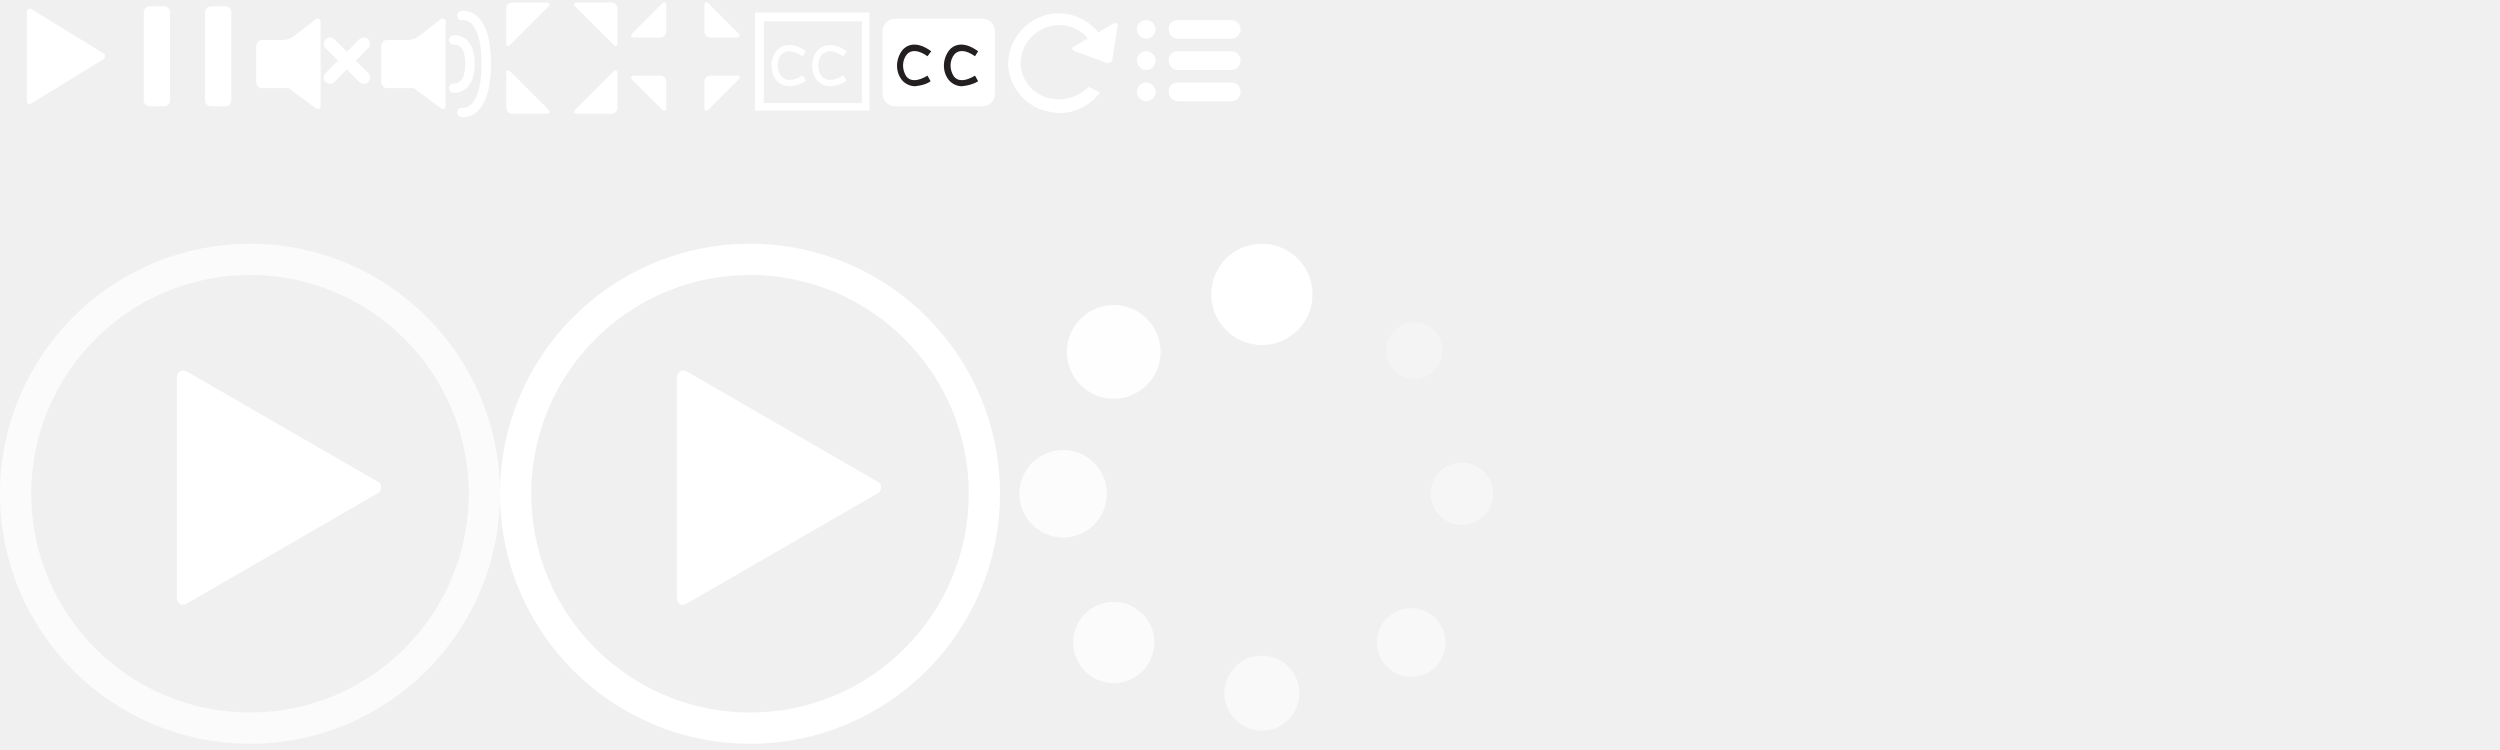
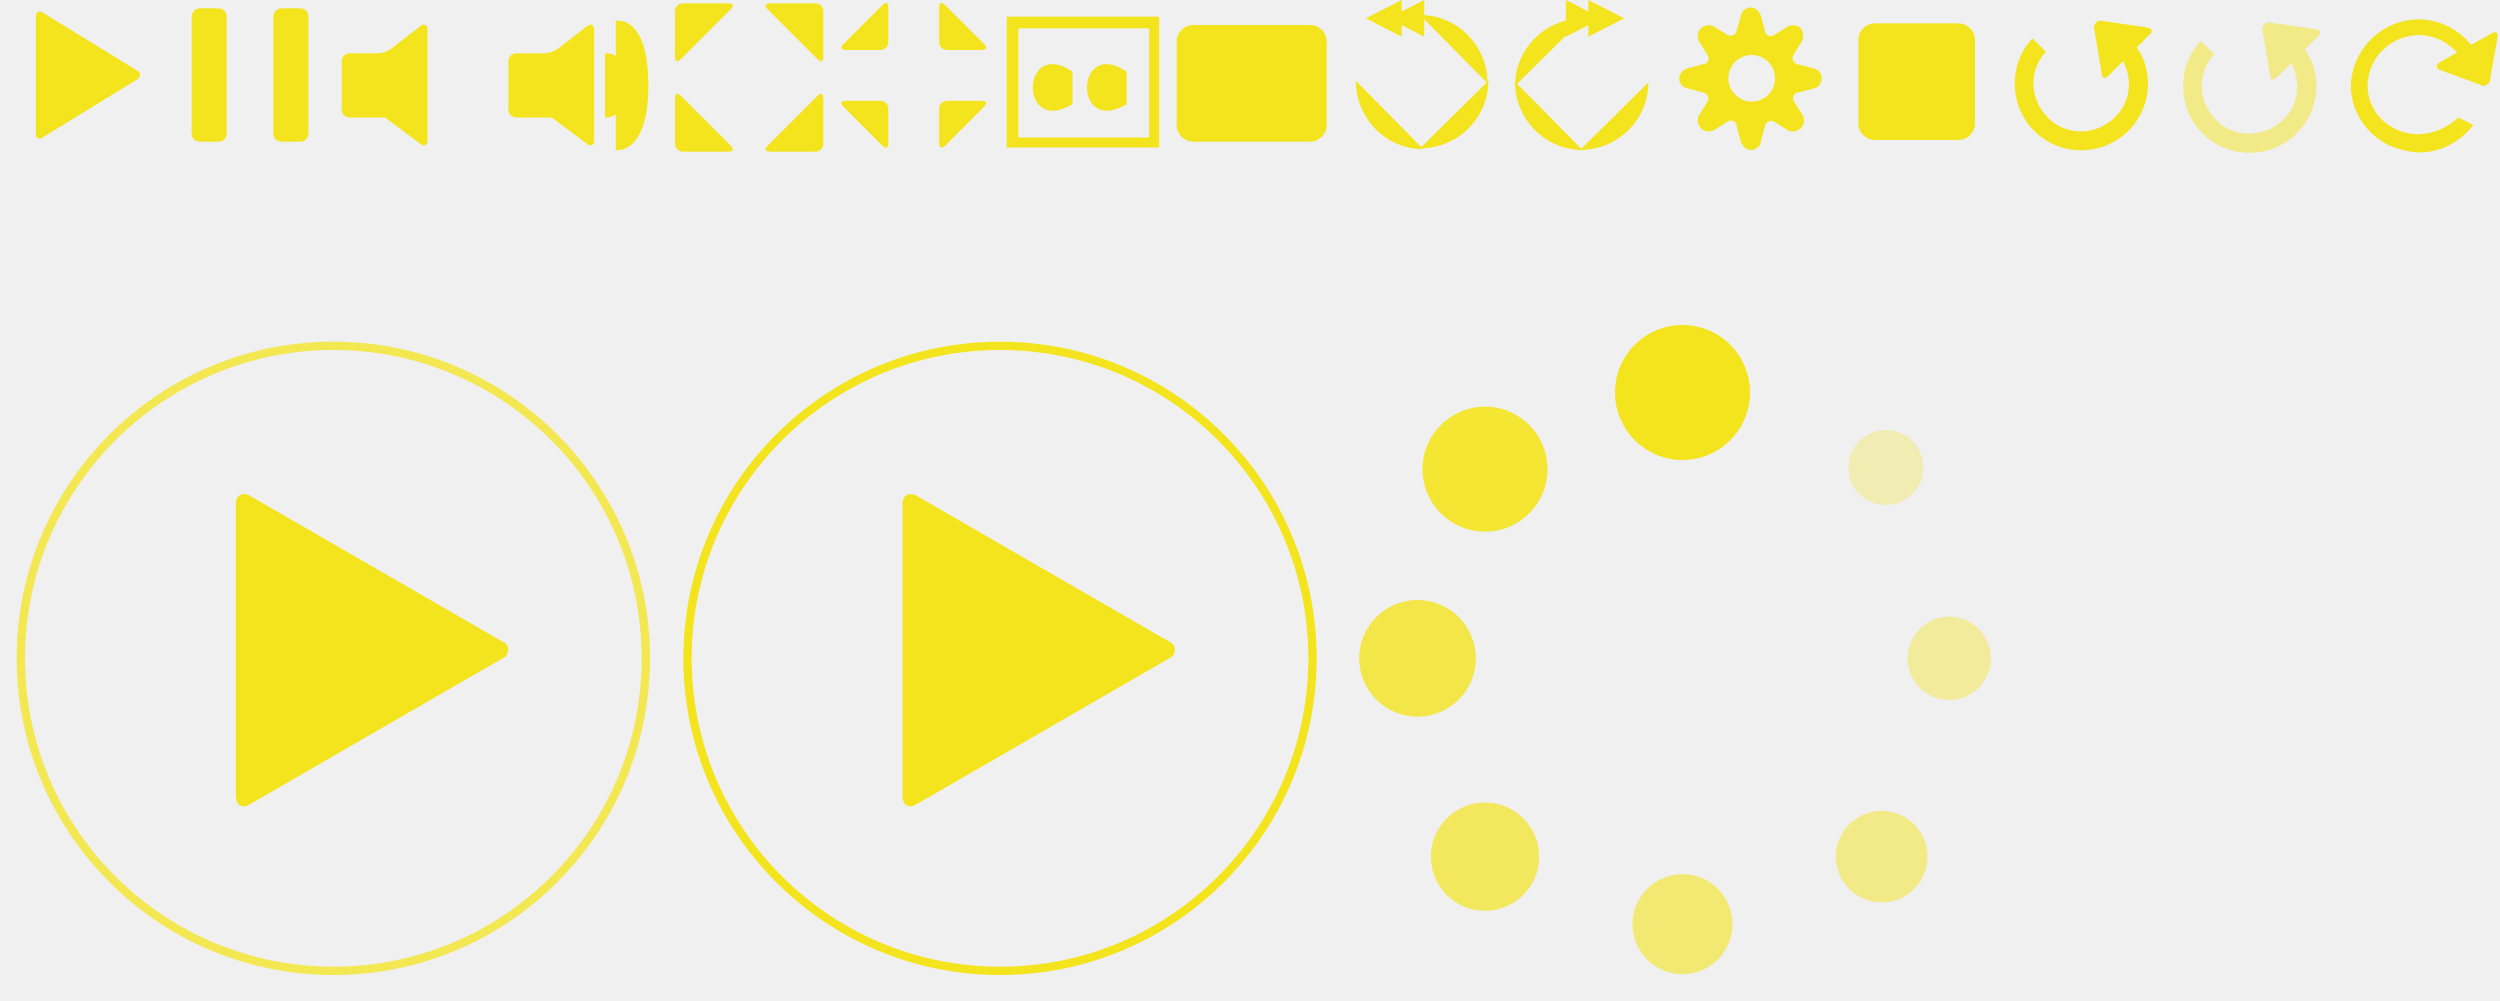
- <svg xmlns="http://www.w3.org/2000/svg" width="400" height="120" viewBox="0 0 400 120">
-   <style>.st0{fill:#FFFFFF;width:16px;height:16px} .st1{fill:none;stroke:#FFFFFF;stroke-width:1.5;stroke-linecap:round;} .st2{fill:none;stroke:#FFFFFF;stroke-width:2;stroke-linecap:round;} .st3{fill:none;stroke:#FFFFFF;} .st4{fill:#231F20;} .st5{opacity:0.75;fill:none;stroke:#FFFFFF;stroke-width:5;enable-background:new;} .st6{fill:none;stroke:#FFFFFF;stroke-width:5;} .st7{opacity:0.4;fill:#FFFFFF;enable-background:new;} .st8{opacity:0.6;fill:#FFFFFF;enable-background:new;} .st9{opacity:0.8;fill:#FFFFFF;enable-background:new;} .st10{opacity:0.9;fill:#FFFFFF;enable-background:new;} .st11{opacity:0.3;fill:#FFFFFF;enable-background:new;} .st12{opacity:0.5;fill:#FFFFFF;enable-background:new;} .st13{opacity:0.7;fill:#FFFFFF;enable-background:new;}</style>
-   <path class="st0" d="M16.5 8.5c.3.1.4.5.2.8-.1.1-.1.2-.2.2l-11.4 7c-.5.3-.8.1-.8-.5V2c0-.5.4-.8.8-.5l11.4 7z" />
-   <path class="st0" d="M24 1h2.2c.6 0 1 .4 1 1v14c0 .6-.4 1-1 1H24c-.6 0-1-.4-1-1V2c0-.5.4-1 1-1zm9.8 0H36c.6 0 1 .4 1 1v14c0 .6-.4 1-1 1h-2.2c-.6 0-1-.4-1-1V2c0-.5.4-1 1-1z" />
-   <path class="st0" d="M81 1.4c0-.6.4-1 1-1h5.4c.6 0 .7.3.3.7l-6 6c-.4.4-.7.3-.7-.3V1.4zm0 15.8c0 .6.4 1 1 1h5.4c.6 0 .7-.3.3-.7l-6-6c-.4-.4-.7-.3-.7.3v5.4zM98.8 1.4c0-.6-.4-1-1-1h-5.4c-.6 0-.7.3-.3.7l6 6c.4.4.7.3.7-.3V1.4zm0 15.8c0 .6-.4 1-1 1h-5.4c-.6 0-.7-.3-.3-.7l6-6c.4-.4.7-.3.7.3v5.4z" />
-   <path class="st0" d="M112.7 5c0 .6.4 1 1 1h4.1c.6 0 .7-.3.3-.7L113.4.6c-.4-.4-.7-.3-.7.3V5zm-7.1 1c.6 0 1-.4 1-1V.9c0-.6-.3-.7-.7-.3l-4.7 4.7c-.4.4-.3.7.3.7h4.1zm1 7.1c0-.6-.4-1-1-1h-4.1c-.6 0-.7.3-.3.7l4.7 4.7c.4.4.7.3.7-.3v-4.1zm7.1-1c-.6 0-1 .4-1 1v4.1c0 .5.3.7.7.3l4.7-4.7c.4-.4.3-.7-.3-.7h-4.1z" />
-   <path class="st0" d="M67 5.8c-.5.4-1.2.6-1.8.6H62c-.6 0-1 .4-1 1v5.7c0 .6.4 1 1 1h4.2c.3.2.5.4.8.6l3.5 2.6c.4.3.8.1.8-.4V3.5c0-.5-.4-.7-.8-.4L67 5.8z" />
-   <path class="st1" d="M73.9 2.5s3.9-.8 3.9 7.7-3.9 7.8-3.9 7.8" />
-   <path class="st1" d="M72.6 6.4s2.6-.4 2.6 3.8-2.6 3.9-2.6 3.9" />
-   <path class="st0" d="M47 5.8c-.5.4-1.2.6-1.8.6H42c-.6 0-1 .4-1 1v5.7c0 .6.4 1 1 1h4.2c.3.2.5.4.8.6l3.5 2.6c.4.3.8.1.8-.4V3.5c0-.5-.4-.7-.8-.4L47 5.8z" />
-   <path class="st2" d="M52.8 7l5.4 5.4m-5.4 0L58.2 7" />
-   <path class="st3" d="M128.7 8.6c-6.2-4.2-6.5 7.8 0 3.9m6.5-3.9c-6.2-4.2-6.5 7.8 0 3.9" />
-   <path class="st0" d="M122.2 3.4h15.7v13.1h-15.7V3.4zM120.8 2v15.7h18.3V2h-18.3z" />
-   <path class="st0" d="M143.2 3h14c1.1 0 2 .9 2 2v10c0 1.1-.9 2-2 2h-14c-1.1 0-2-.9-2-2V5c0-1.1.9-2 2-2z" />
-   <path class="st4" d="M146.4 13.8c-.8 0-1.6-.4-2.1-1-1.1-1.4-1-3.4.1-4.8.5-.6 2-1.7 4.6.2l-.6.8c-1.4-1-2.6-1.1-3.3-.3-.8 1-.8 2.4-.1 3.5.7.9 1.9.8 3.4-.1l.5.9c-.7.5-1.6.7-2.5.8zm7.5 0c-.8 0-1.6-.4-2.1-1-1.1-1.4-1-3.4.1-4.8.5-.6 2-1.7 4.6.2l-.5.8c-1.4-1-2.6-1.1-3.3-.3-.8 1-.8 2.4-.1 3.5.7.9 1.9.8 3.4-.1l.5.9c-.8.5-1.7.7-2.6.8z" />
-   <path class="st0" d="M60.3 77c.6.2.8.8.6 1.4-.1.3-.3.5-.6.6L30 96.5c-1 .6-1.7.1-1.7-1v-35c0-1.1.8-1.5 1.7-1L60.3 77z" />
-   <path class="st5" d="M2.5 79c0-20.7 16.8-37.5 37.5-37.5S77.5 58.3 77.5 79 60.7 116.5 40 116.5 2.5 99.7 2.5 79z" />
-   <path class="st0" d="M140.3 77c.6.2.8.8.6 1.4-.1.3-.3.5-.6.6L110 96.5c-1 .6-1.7.1-1.7-1v-35c0-1.1.8-1.5 1.7-1L140.3 77z" />
-   <path class="st6" d="M82.5 79c0-20.7 16.8-37.5 37.5-37.5s37.5 16.8 37.5 37.5-16.8 37.5-37.5 37.5S82.5 99.7 82.5 79z" />
-   <circle class="st0" cx="201.9" cy="47.1" r="8.1" />
-   <circle class="st7" cx="233.9" cy="79" r="5" />
-   <circle class="st8" cx="201.9" cy="110.9" r="6" />
-   <circle class="st9" cx="170.1" cy="79" r="7" />
-   <circle class="st10" cx="178.2" cy="56.3" r="7.5" />
-   <circle class="st11" cx="226.3" cy="56.1" r="4.5" />
-   <circle class="st12" cx="225.8" cy="102.8" r="5.5" />
-   <circle class="st13" cx="178.2" cy="102.8" r="6.5" />
-   <path class="st0" d="M178 9.4c0 .4-.4.7-.9.7-.1 0-.2 0-.2-.1L172 8.2c-.5-.2-.6-.6-.1-.8l6.2-3.6c.5-.3.8-.1.7.5l-.8 5.1z" />
-   <path class="st0" d="M169.4 15.9c-1 0-2-.2-2.9-.7-2-1-3.2-3-3.2-5.2.1-3.4 2.9-6 6.3-6 2.5.1 4.8 1.7 5.6 4.1l.1-.1 2.1 1.1c-.6-4.4-4.7-7.5-9.1-6.9-3.9.6-6.9 3.9-7 7.9 0 2.9 1.7 5.6 4.3 7 1.2.6 2.5.9 3.8 1 2.6 0 5-1.2 6.6-3.3l-1.8-.9c-1.2 1.2-3 2-4.8 2z" />
-   <path class="st0" d="M183.4 3.2c.8 0 1.5.7 1.5 1.5s-.7 1.5-1.5 1.5-1.5-.7-1.5-1.5c0-.9.7-1.5 1.5-1.5zm5.1 0h8.5c.9 0 1.5.7 1.5 1.5s-.7 1.5-1.5 1.5h-8.5c-.9 0-1.5-.7-1.5-1.5-.1-.9.6-1.5 1.5-1.5zm-5.1 5c.8 0 1.5.7 1.5 1.5s-.7 1.5-1.5 1.5-1.5-.7-1.5-1.5c0-.9.7-1.5 1.5-1.5zm5.1 0h8.5c.9 0 1.5.7 1.5 1.5s-.7 1.5-1.5 1.5h-8.5c-.9 0-1.5-.7-1.5-1.5-.1-.9.6-1.5 1.5-1.5zm-5.1 5c.8 0 1.5.7 1.5 1.5s-.7 1.5-1.5 1.5-1.5-.7-1.5-1.5c0-.9.7-1.5 1.5-1.5zm5.1 0h8.5c.9 0 1.5.7 1.5 1.5s-.7 1.5-1.5 1.5h-8.5c-.9 0-1.5-.7-1.5-1.5-.1-.9.6-1.5 1.5-1.5z" />
+ <svg xmlns="http://www.w3.org/2000/svg" version="1.1" id="Layer_1" x="0px" y="0px" viewBox="0 0 300 120" style="enable-background:new 0 0 300 120;" xml:space="preserve">
+   <style type="text/css">
+ 	.st0{fill:#F4E41E;}
+ 	.st1{opacity:0.5;}
+ 	.st2{opacity:0.75;fill:none;stroke:#F4E41E;stroke-miterlimit:10;enable-background:new    ;}
+ 	.st3{fill:none;stroke:#F4E41E;stroke-miterlimit:10;}
+ 	.st4{opacity:0.4;fill:#F4E41E;enable-background:new    ;}
+ 	.st5{opacity:0.6;fill:#F4E41E;enable-background:new    ;}
+ 	.st6{opacity:0.8;fill:#F4E41E;enable-background:new    ;}
+ 	.st7{opacity:0.9;fill:#F4E41E;enable-background:new    ;}
+ 	.st8{opacity:0.3;fill:#F4E41E;enable-background:new    ;}
+ 	.st9{opacity:0.5;fill:#F4E41E;enable-background:new    ;}
+ 	.st10{opacity:0.7;fill:#F4E41E;enable-background:new    ;}
+ </style>
+   <g id="controls">
+     <g id="play_pause">
+       <g id="play">
+         <g id="Polygon">
+           <path class="st0" d="M16.5,8.5c0.3,0.1,0.4,0.5,0.2,0.8c-0.1,0.1-0.1,0.2-0.2,0.2l-11.4,7c-0.5,0.3-0.8,0.1-0.8-0.5V2      c0-0.5,0.4-0.8,0.8-0.5L16.5,8.5z" />
+         </g>
+       </g>
+     </g>
+     <g id="pause">
+       <g>
+         <path class="st0" d="M24,1h2.2c0.6,0,1,0.4,1,1v14c0,0.6-0.4,1-1,1H24c-0.6,0-1-0.4-1-1V2C23,1.5,23.4,1,24,1z" />
+         <path class="st0" d="M33.8,1H36c0.6,0,1,0.4,1,1v14c0,0.6-0.4,1-1,1h-2.2c-0.6,0-1-0.4-1-1V2C32.8,1.5,33.2,1,33.8,1z" />
+       </g>
+     </g>
+     <g id="fullscreen">
+       <g id="enter">
+         <path class="st0" d="M81,1.4c0-0.6,0.4-1,1-1h5.4c0.6,0,0.7,0.3,0.3,0.7l-6,6C81.3,7.5,81,7.4,81,6.8V1.4z" />
+         <path class="st0" d="M81,17.2c0,0.6,0.4,1,1,1h5.4c0.6,0,0.7-0.3,0.3-0.7l-6-6c-0.4-0.4-0.7-0.3-0.7,0.3L81,17.2z" />
+         <path class="st0" d="M98.8,1.4c0-0.6-0.4-1-1-1h-5.4c-0.6,0-0.7,0.3-0.3,0.7l6,6c0.4,0.4,0.7,0.3,0.7-0.3     C98.8,6.8,98.8,1.4,98.8,1.4z" />
+         <path class="st0" d="M98.8,17.2c0,0.6-0.4,1-1,1h-5.4c-0.6,0-0.7-0.3-0.3-0.7l6-6c0.4-0.4,0.7-0.3,0.7,0.3     C98.8,11.8,98.8,17.2,98.8,17.2z" />
+       </g>
+     </g>
+     <g id="exit">
+       <g>
+         <path class="st0" d="M112.7,5c0,0.6,0.4,1,1,1h4.1c0.6,0,0.7-0.3,0.3-0.7l-4.7-4.7c-0.4-0.4-0.7-0.3-0.7,0.3     C112.7,0.9,112.7,5,112.7,5z" />
+         <path class="st0" d="M105.6,6c0.6,0,1-0.4,1-1V0.9c0-0.6-0.3-0.7-0.7-0.3l-4.7,4.7c-0.4,0.4-0.3,0.7,0.3,0.7L105.6,6z" />
+         <path class="st0" d="M106.6,13.1c0-0.6-0.4-1-1-1h-4.1c-0.6,0-0.7,0.3-0.3,0.7l4.7,4.7c0.4,0.4,0.7,0.3,0.7-0.3     C106.6,17.2,106.6,13.1,106.6,13.1z" />
+         <path class="st0" d="M113.7,12.1c-0.6,0-1,0.4-1,1v4.1c0,0.5,0.3,0.7,0.7,0.3l4.7-4.7c0.4-0.4,0.3-0.7-0.3-0.7H113.7z" />
+       </g>
+     </g>
+     <g id="volume">
+       <path class="st0" d="M67,5.8c-0.5,0.4-1.2,0.6-1.8,0.6H62c-0.6,0-1,0.4-1,1v5.7c0,0.6,0.4,1,1,1h3.2c0.3,0,0.7,0,1,0    c0.3,0.2,0.5,0.4,0.8,0.6l3.5,2.6c0.4,0.3,0.8,0.1,0.8-0.4V3.5c0-0.5-0.4-0.7-0.8-0.4L67,5.8z" />
+       <g id="volume-2">
+         <g id="soundbars">
+           <path class="st0" d="M73.9,2.5c0,0,3.9-0.8,3.9,7.7S73.9,18,73.9,18" />
+           <path class="st0" d="M72.6,6.4c0,0,2.6-0.4,2.6,3.8s-2.6,3.9-2.6,3.9" />
+         </g>
+       </g>
+     </g>
+     <g id="closed_captions">
+       <path class="st0" d="M128.7,8.6c-6.2-4.2-6.5,7.8,0,3.9" />
+       <path class="st0" d="M135.2,8.6c-6.2-4.2-6.5,7.8,0,3.9" />
+       <path class="st0" d="M122.2,3.4h15.7v13.1h-15.7V3.4z M120.8,2v15.7h18.3V2H120.8z" />
+     </g>
+     <g id="muted">
+       <path class="st0" d="M47,5.8c-0.5,0.4-1.2,0.6-1.8,0.6H42c-0.6,0-1,0.4-1,1v5.7c0,0.6,0.4,1,1,1h3.2c0.3,0,0.7,0,1,0    c0.3,0.2,0.5,0.4,0.8,0.6l3.5,2.6c0.4,0.3,0.8,0.1,0.8-0.4V3.5c0-0.5-0.4-0.7-0.8-0.4L47,5.8z" />
+       <line class="st0" x1="52.8" y1="7" x2="58.2" y2="12.4" />
+       <line class="st0" x1="52.8" y1="12.4" x2="58.2" y2="7" />
+     </g>
+     <g id="skip_forward">
+       <g id="play_pause-2">
+         <g id="play-2">
+           <path id="Polygon-2" class="st0" d="M192.2,2.2l-4.3,2.2V0L192.2,2.2z" />
+         </g>
+       </g>
+       <g id="play_pause-3">
+         <g id="play-3">
+           <path id="Polygon-3" class="st0" d="M194.9,2.2l-4.3,2.2V0L194.9,2.2z" />
+         </g>
+       </g>
+       <path class="st0" d="M190,2.2c-4.5,0-8.2,3.6-8.2,8.1l0,0" />
+       <path class="st0" d="M181.8,9.8c0,4.5,3.6,8.2,8.1,8.2l0,0" />
+       <path class="st0" d="M189.6,18c4.5,0,8.2-3.6,8.2-8.1l0,0" />
+     </g>
+     <g id="skipback">
+       <path class="st0" d="M162.7,9.7c0,4.5,3.6,8.2,8.1,8.2l0,0" />
+       <path class="st0" d="M170.4,17.8c4.5,0,8.2-3.6,8.2-8.1l0,0" />
+       <path class="st0" d="M178.5,10c0-4.5-3.6-8.2-8.1-8.2l0,0" />
+       <g id="play_pause-4">
+         <g id="play-4">
+           <path id="Polygon-4" class="st0" d="M166.6,2.2l4.3,2.2V0L166.6,2.2z" />
+         </g>
+       </g>
+       <g id="play_pause-5">
+         <g id="play-5">
+           <path id="Polygon-5" class="st0" d="M163.9,2.2l4.3,2.2V0L163.9,2.2z" />
+         </g>
+       </g>
+     </g>
+     <g id="close_captions">
+       <path class="st0" d="M143.2,3h14c1.1,0,2,0.9,2,2v10c0,1.1-0.9,2-2,2h-14c-1.1,0-2-0.9-2-2V5C141.2,3.9,142.1,3,143.2,3z" />
+       <path class="st0" d="M146.4,13.8c-0.8,0-1.6-0.4-2.1-1c-1.1-1.4-1-3.4,0.1-4.8c0.5-0.6,2-1.7,4.6,0.2L148.4,9    c-1.4-1-2.6-1.1-3.3-0.3c-0.8,1-0.8,2.4-0.1,3.5c0.7,0.9,1.9,0.8,3.4-0.1l0.5,0.9C148.2,13.5,147.3,13.7,146.4,13.8z" />
+       <path class="st0" d="M153.9,13.8c-0.8,0-1.6-0.4-2.1-1c-1.1-1.4-1-3.4,0.1-4.8c0.5-0.6,2-1.7,4.6,0.2L156,9    c-1.4-1-2.6-1.1-3.3-0.3c-0.8,1-0.8,2.4-0.1,3.5c0.7,0.9,1.9,0.8,3.4-0.1l0.5,0.9C155.7,13.5,154.8,13.7,153.9,13.8z" />
+     </g>
+     <path class="st0" d="M218.6,9.4c0-0.6-0.4-1.1-1-1.2l-1.9-0.5c-0.4-0.1-0.6-0.4-0.6-0.8c0-0.1,0.1-0.2,0.1-0.3l1-1.6   c0.3-0.5,0.2-1.1-0.1-1.6l0,0c-0.4-0.4-1.1-0.5-1.6-0.2l-1.6,1c-0.3,0.2-0.8,0.2-1-0.2c-0.1-0.1-0.1-0.2-0.1-0.3l-0.5-1.8   c-0.2-0.6-0.7-1-1.2-1l0,0c-0.6,0-1.1,0.4-1.2,1l-0.5,1.8c-0.1,0.4-0.4,0.6-0.8,0.6c-0.1,0-0.2-0.1-0.3-0.1l-1.6-1   c-0.5-0.3-1.1-0.2-1.6,0.2l0,0c-0.4,0.4-0.5,1.1-0.2,1.6l1,1.6c0.2,0.3,0.2,0.8-0.2,1c-0.1,0.1-0.2,0.1-0.3,0.1l-1.9,0.5   c-0.6,0.2-1,0.7-1,1.2l0,0c0,0.6,0.4,1.1,1,1.2l1.9,0.5c0.4,0.1,0.6,0.4,0.6,0.8c0,0.1-0.1,0.2-0.1,0.3l-1,1.6   c-0.3,0.5-0.2,1.1,0.2,1.6l0,0c0.4,0.4,1.1,0.5,1.6,0.2l1.6-1c0.3-0.2,0.8-0.2,1,0.2c0.1,0.1,0.1,0.2,0.1,0.3l0.5,1.9   c0.2,0.6,0.7,1,1.2,1l0,0c0.6,0,1.1-0.4,1.2-1l0.5-1.9c0.1-0.4,0.4-0.6,0.8-0.6c0.1,0,0.2,0.1,0.3,0.1l1.6,1   c0.5,0.3,1.1,0.2,1.6-0.2l0,0c0.4-0.4,0.5-1.1,0.2-1.6l-1-1.6c-0.2-0.3-0.2-0.8,0.2-1c0.1-0.1,0.2-0.1,0.3-0.1l1.9-0.5   C218.2,10.5,218.6,10,218.6,9.4L218.6,9.4z M213,9.4c0,1.6-1.3,2.8-2.8,2.8s-2.8-1.3-2.8-2.8c0-1.6,1.3-2.8,2.8-2.8l0,0   C211.7,6.6,213,7.8,213,9.4L213,9.4z" />
+     <path class="st0" d="M225,2.8h10c1.1,0,2,0.9,2,2v10c0,1.1-0.9,2-2,2h-10c-1.1,0-2-0.9-2-2v-10C223,3.7,223.9,2.8,225,2.8z" />
+     <g id="loop">
+       <path class="st0" d="M254.2,6.5c2,2.5,1.6,6.1-0.9,8c-2.5,2-6.1,1.6-8-0.9c-1.8-2.2-1.7-5.3,0.2-7.4l-1.6-1.6    c-3,3.2-2.8,8.3,0.4,11.3s8.3,2.8,11.3-0.4c2.8-3,2.9-7.6,0.2-10.6L254.2,6.5z" />
+       <g id="play_pause-6">
+         <g id="play-6">
+           <g id="Polygon-6">
+             <path class="st0" d="M251.3,3.4c-0.1-0.4,0.2-0.8,0.6-0.9c0.1,0,0.2,0,0.3,0l5.5,0.8c0.5,0.1,0.7,0.5,0.3,0.8l-5,5       c-0.4,0.4-0.8,0.3-0.8-0.3L251.3,3.4z" />
+           </g>
+         </g>
+       </g>
+     </g>
+     <g id="loop_off" class="st1">
+       <path class="st0" d="M274.4,6.8c2,2.5,1.6,6.1-0.9,8s-6.1,1.6-8-0.9c-1.8-2.2-1.7-5.3,0.2-7.4l-1.6-1.6c-3,3.2-2.8,8.3,0.4,11.3    c3.2,3,8.3,2.8,11.3-0.4c2.8-3,2.9-7.6,0.2-10.6L274.4,6.8z" />
+       <g id="play_pause-7">
+         <g id="play-7">
+           <g id="Polygon-7">
+             <path class="st0" d="M271.5,3.6c-0.1-0.4,0.2-0.8,0.6-0.9c0.1,0,0.2,0,0.3,0l5.5,0.8c0.5,0.1,0.7,0.5,0.3,0.8l-5,5       c-0.4,0.4-0.8,0.3-0.8-0.3L271.5,3.6z" />
+           </g>
+         </g>
+       </g>
+     </g>
+   </g>
+   <g id="Polygon-8">
+     <path class="st0" d="M60.3,77c0.6,0.2,0.8,0.8,0.6,1.4c-0.1,0.3-0.3,0.5-0.6,0.6L30,96.5c-1,0.6-1.7,0.1-1.7-1v-35   c0-1.1,0.8-1.5,1.7-1L60.3,77z" />
+   </g>
+   <path id="Ellipse" class="st2" d="M2.5,79c0-20.7,16.8-37.5,37.5-37.5S77.5,58.3,77.5,79S60.7,116.5,40,116.5S2.5,99.7,2.5,79  L2.5,79z" />
+   <g id="big_play_hover">
+     <g id="Polygon2">
+       <path class="st0" d="M140.3,77c0.6,0.2,0.8,0.8,0.6,1.4c-0.1,0.3-0.3,0.5-0.6,0.6L110,96.5c-1,0.6-1.7,0.1-1.7-1v-35    c0-1.1,0.8-1.5,1.7-1L140.3,77z" />
+     </g>
+     <path id="Ellipse2" class="st3" d="M82.5,79c0-20.7,16.8-37.5,37.5-37.5s37.5,16.8,37.5,37.5s-16.8,37.5-37.5,37.5   S82.5,99.7,82.5,79z" />
+   </g>
+   <g id="Loading">
+     <circle class="st0" cx="201.9" cy="47.1" r="8.1" />
+     <circle class="st4" cx="233.9" cy="79" r="5" />
+     <circle class="st5" cx="201.9" cy="110.9" r="6" />
+     <circle class="st6" cx="170.1" cy="79" r="7" />
+     <circle class="st7" cx="178.2" cy="56.3" r="7.5" />
+     <circle class="st8" cx="226.3" cy="56.1" r="4.5" />
+     <circle class="st9" cx="225.8" cy="102.8" r="5.5" />
+     <circle class="st10" cx="178.2" cy="102.8" r="6.5" />
+   </g>
+   <g id="Guides">
+     <g id="play_pause-8">
+       <g id="play-8">
+         <g id="Polygon-9">
+           <path class="st0" d="M298.8,9.6c0,0.4-0.4,0.7-0.9,0.7c-0.1,0-0.2,0-0.2-0.1l-4.9-1.8c-0.5-0.2-0.5-0.6-0.1-0.9L299,4      c0.5-0.3,0.8-0.1,0.7,0.5L298.8,9.6z" />
+         </g>
+       </g>
+     </g>
+     <path id="replay" class="st0" d="M290.2,16.1c-1,0-2-0.2-2.9-0.7c-2-1-3.2-3-3.2-5.2c0.1-3.4,2.9-6,6.3-6c2.5,0.1,4.8,1.7,5.6,4.1   l0.1-0.1l2.1,1.1c-0.6-4.4-4.7-7.5-9.1-6.9c-3.9,0.6-6.9,3.9-7,7.9c0,2.9,1.7,5.6,4.3,7c1.2,0.6,2.5,0.9,3.8,1c2.6,0,5-1.2,6.6-3.3   l-1.8-0.9C293.7,15.3,292,16.1,290.2,16.1z" />
+   </g>
</svg>
